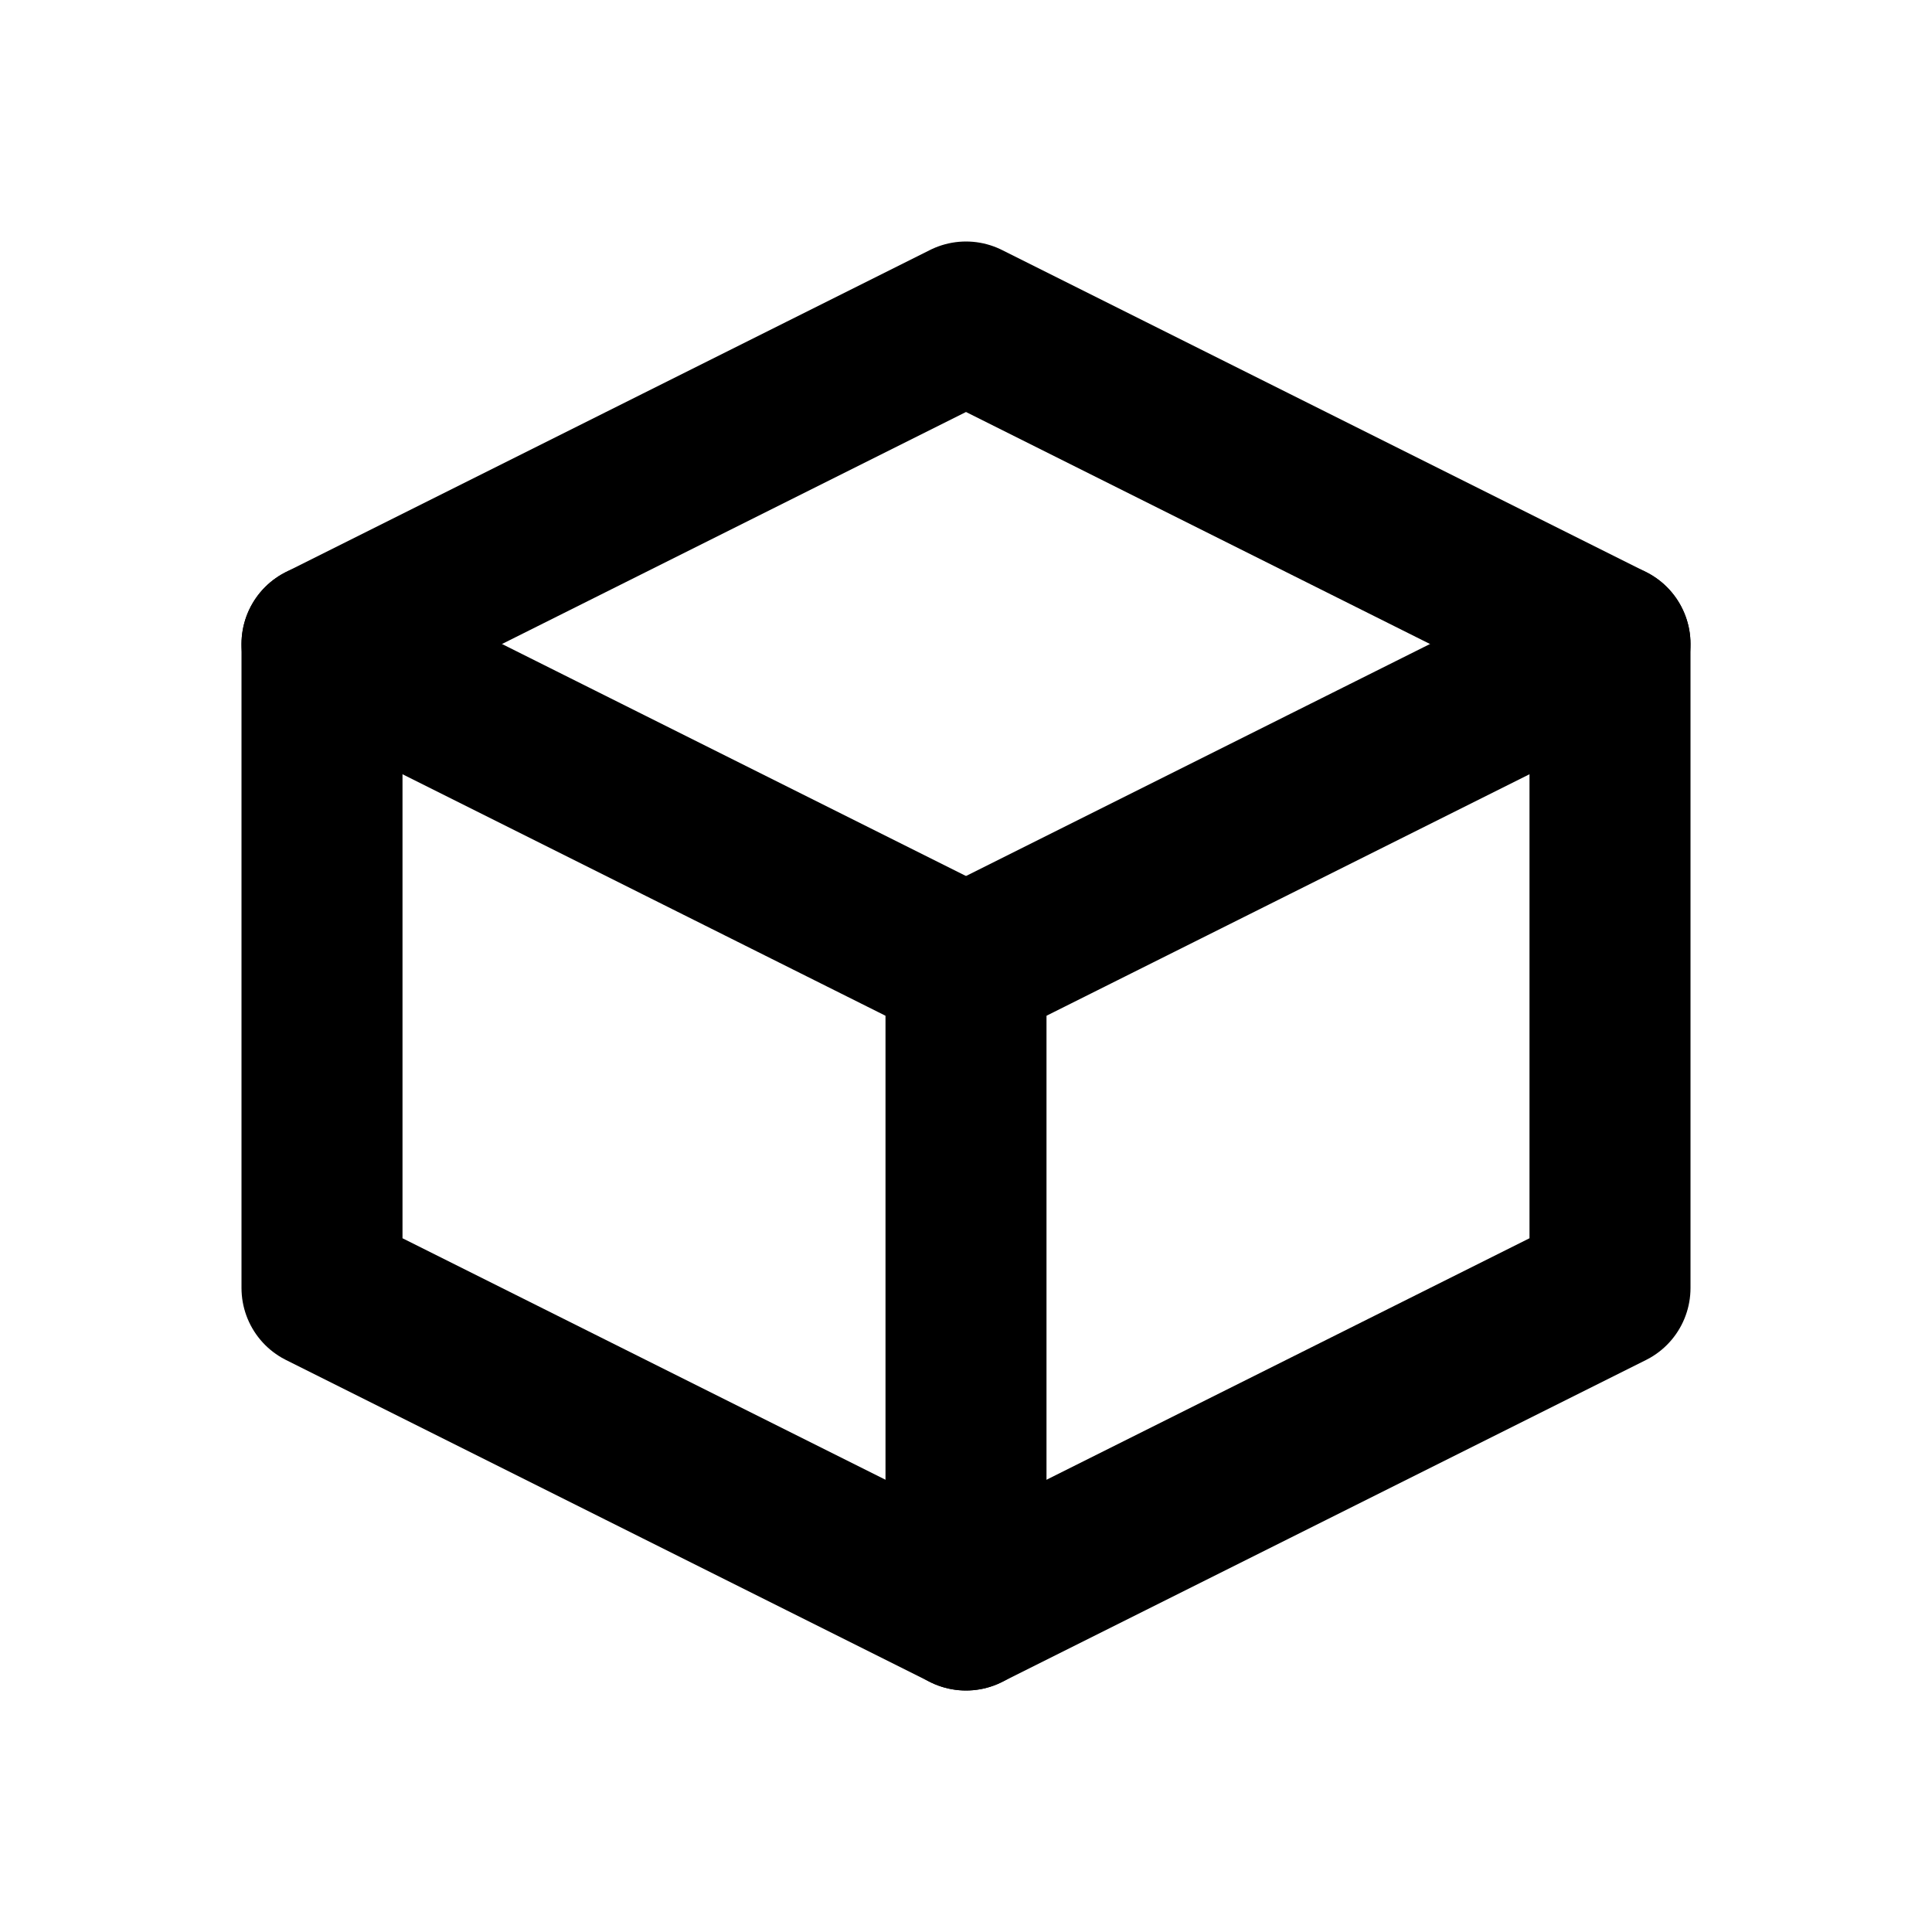
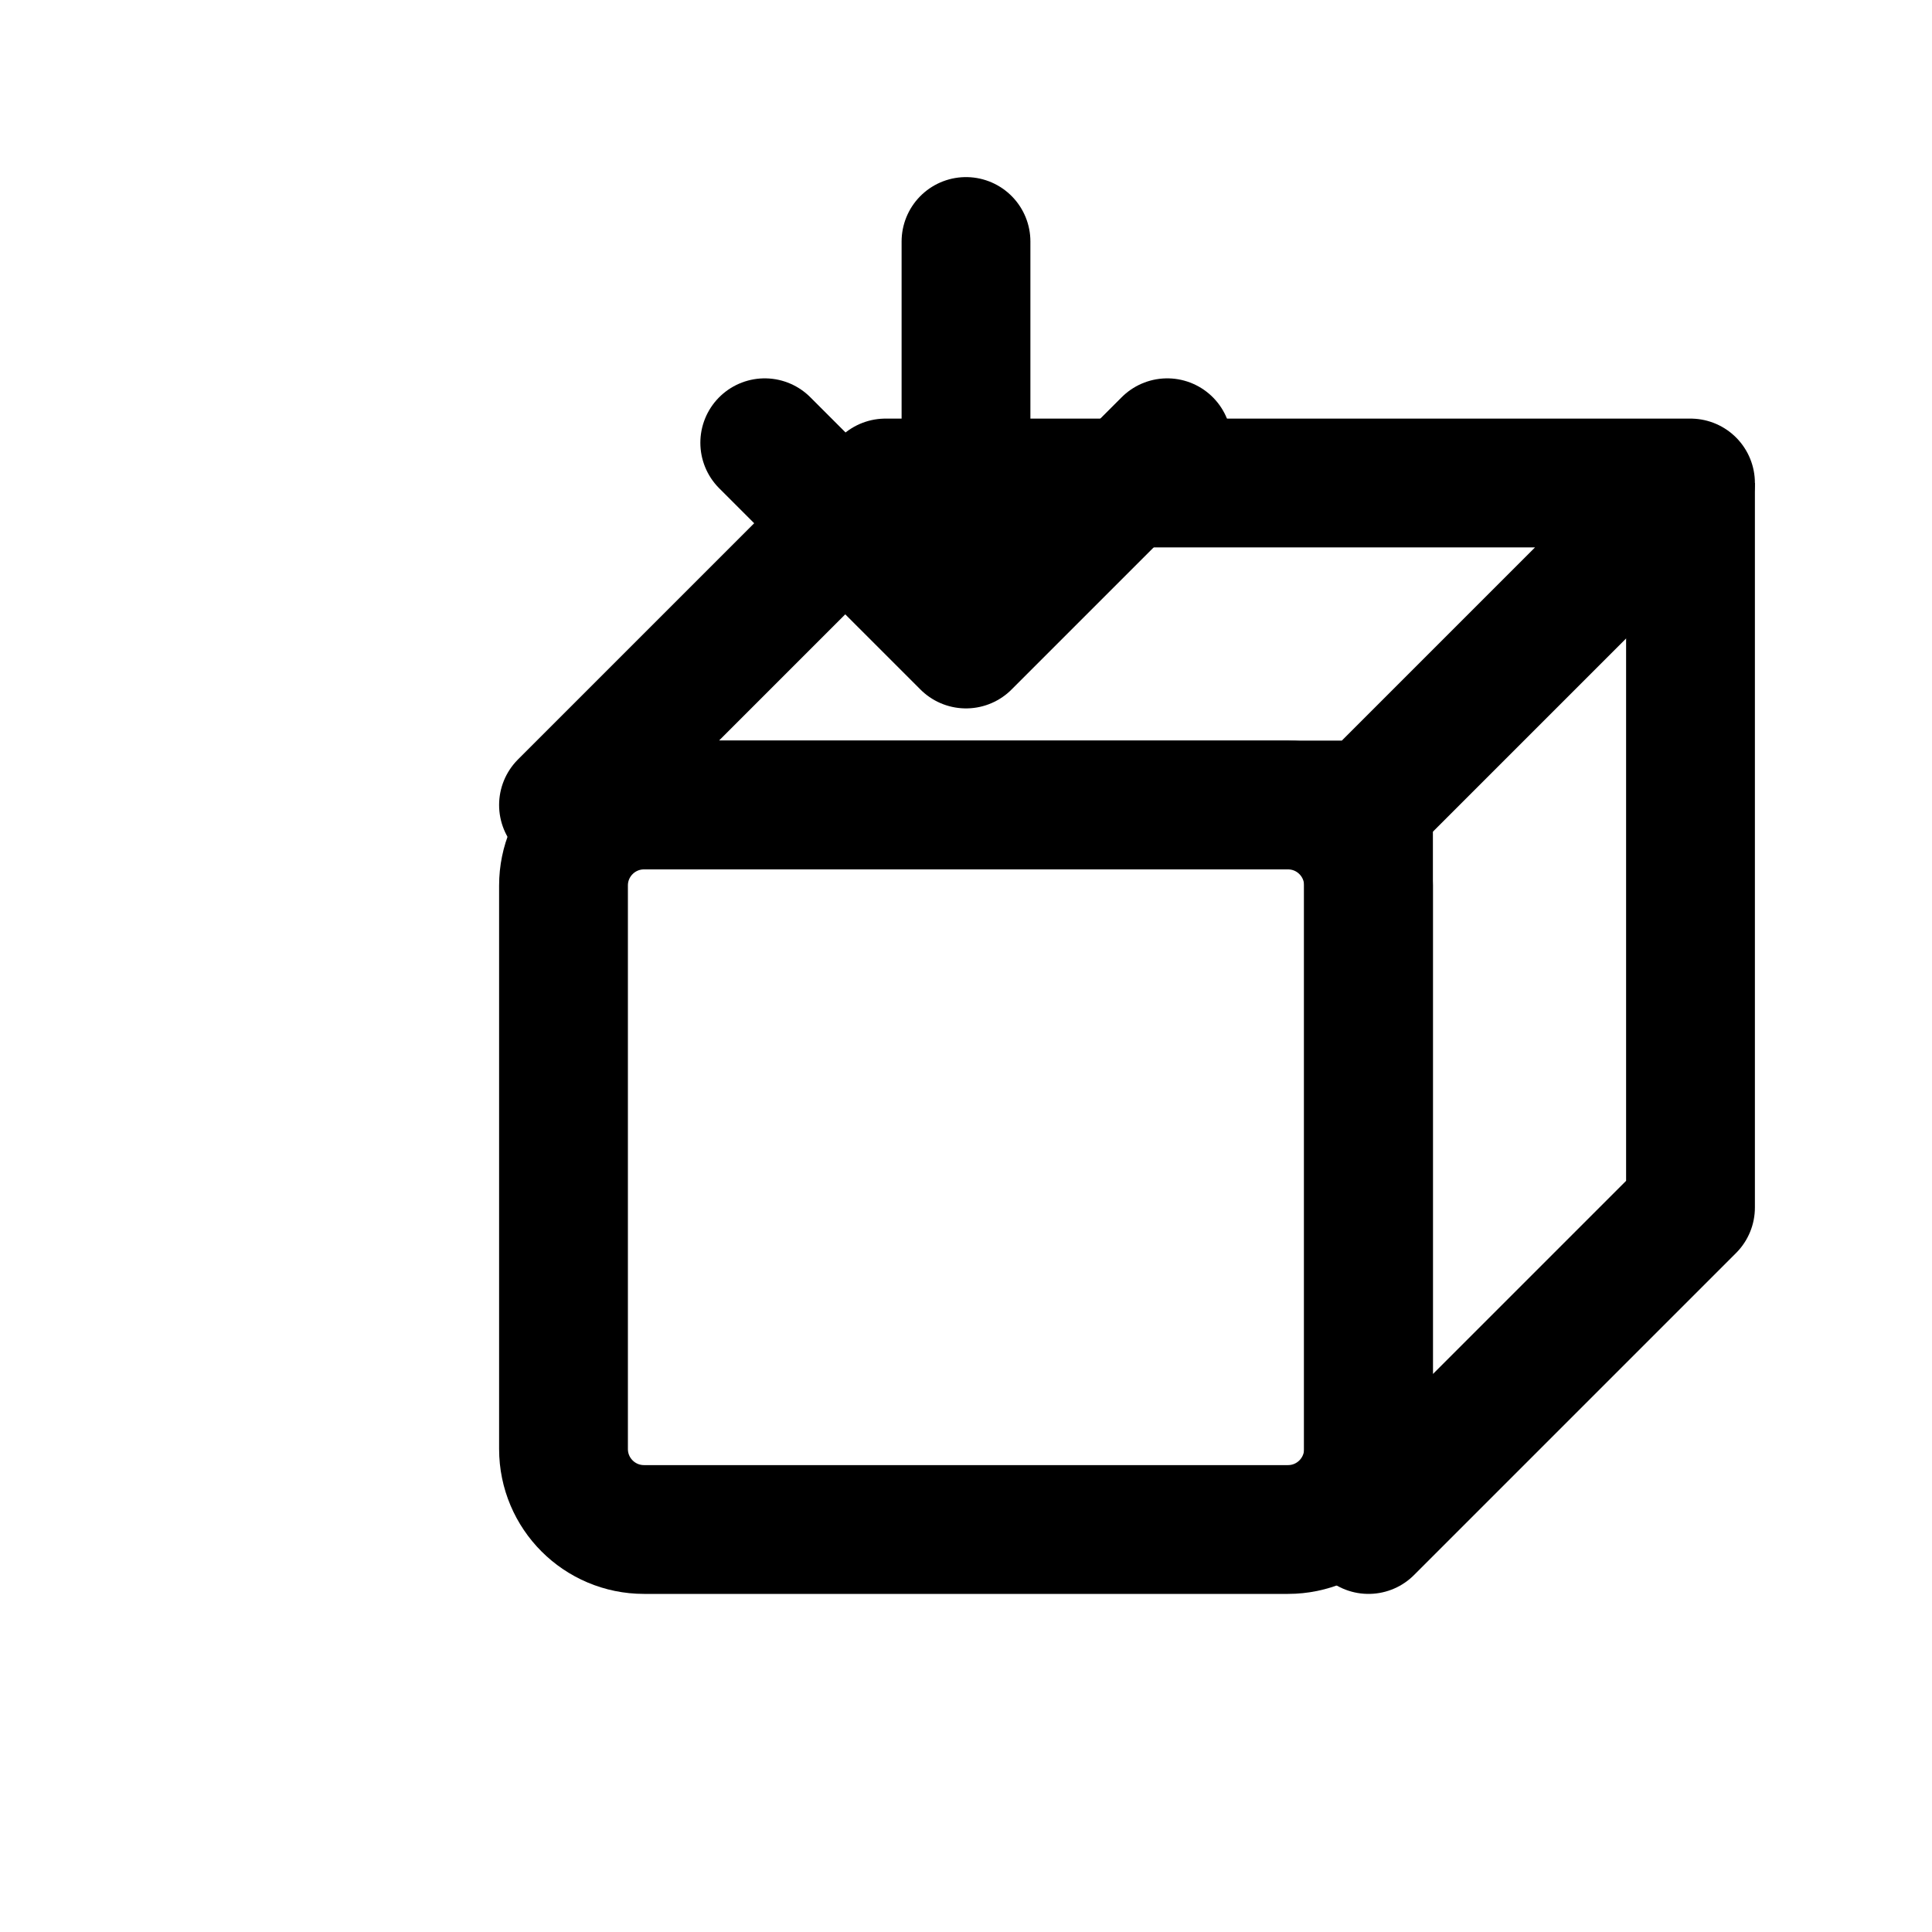
- <svg xmlns="http://www.w3.org/2000/svg" width="24" height="24" viewBox="0 0 24 24" fill="none" stroke="currentColor" stroke-width="2" stroke-linecap="round" stroke-linejoin="round">
-   <path d="M4 8 L12 4 L20 8 L20 16 L12 20 L4 16 Z" />
-   <line x1="4" y1="8" x2="12" y2="12" />
-   <line x1="12" y1="12" x2="20" y2="8" />
-   <line x1="12" y1="12" x2="12" y2="20" />
+ <svg xmlns="http://www.w3.org/2000/svg" width="24" height="24" viewBox="0 0 24 24">
+   <rect x="7" y="10" width="10" height="9" rx="1" fill="none" stroke="currentColor" stroke-width="1.6" stroke-linejoin="round" />
+   <path d="M7 10l4-4h10l-4 4z" fill="none" stroke="currentColor" stroke-width="1.6" stroke-linejoin="round" />
+   <path d="M17 10v9l4-4V6" fill="none" stroke="currentColor" stroke-width="1.6" stroke-linejoin="round" />
+   <path d="M12 3v4M9.5 5.5L12 8l2.5-2.5" fill="none" stroke="currentColor" stroke-width="1.6" stroke-linecap="round" stroke-linejoin="round" />
</svg>
